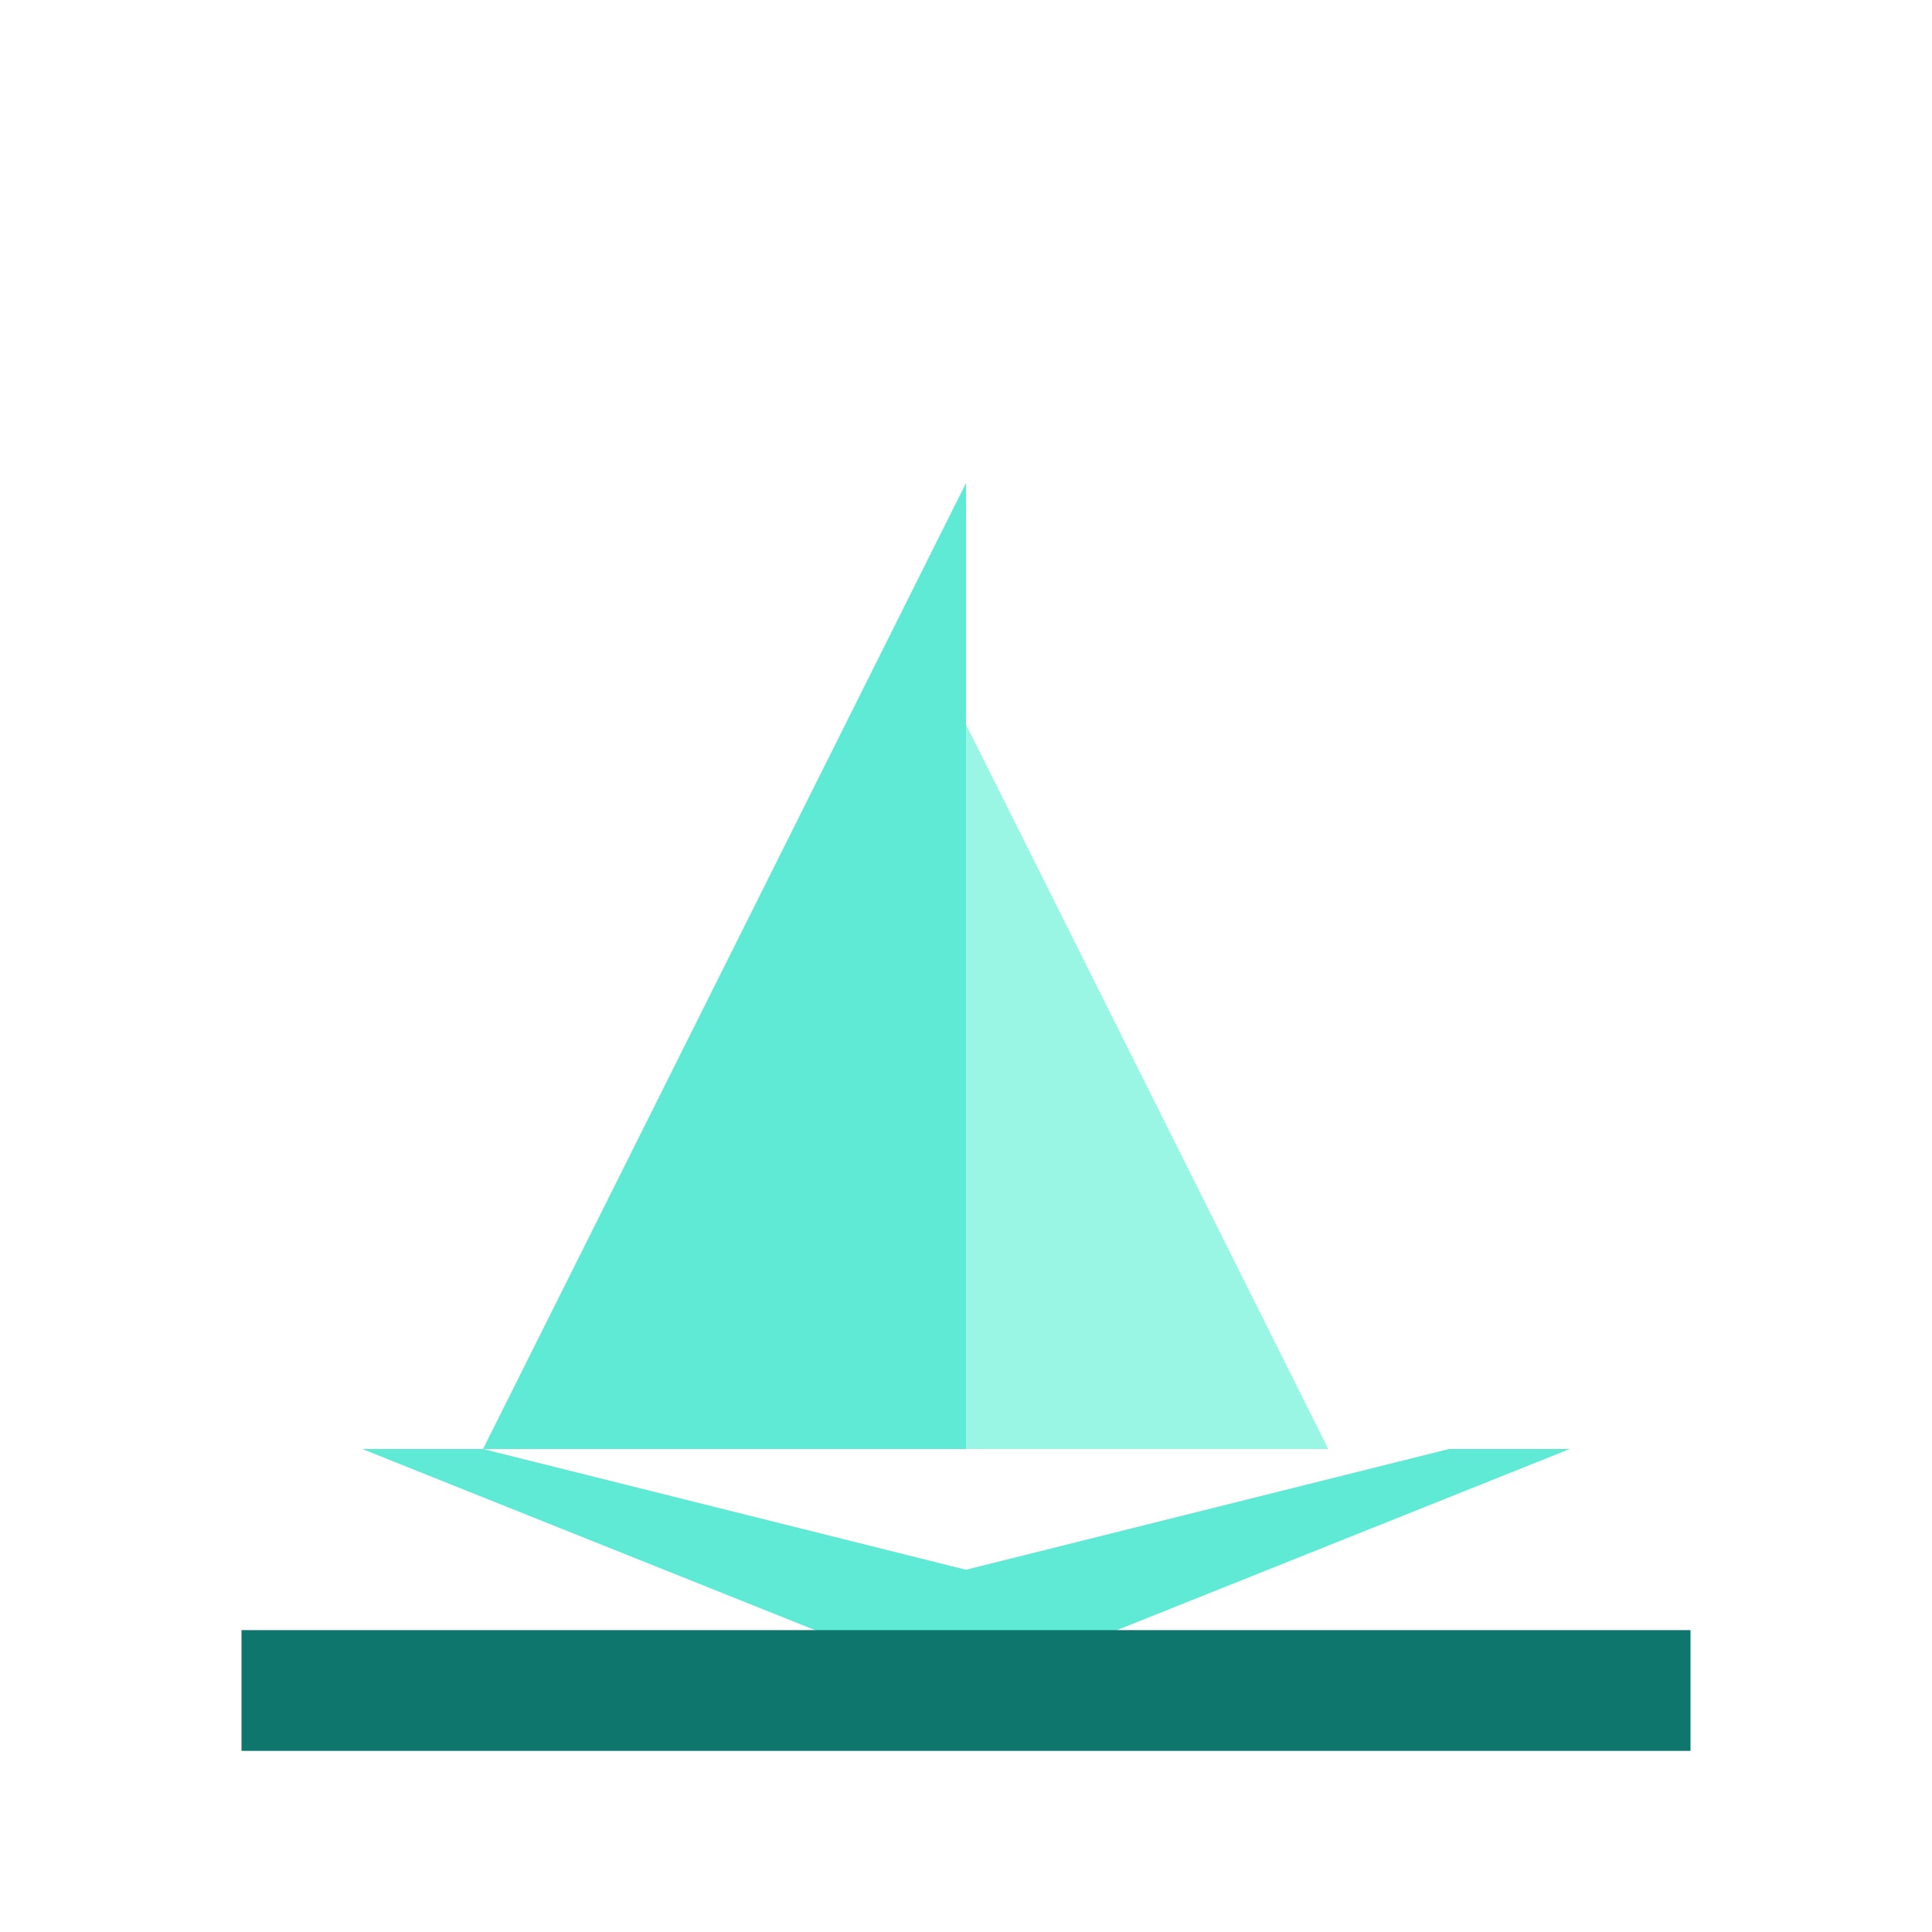
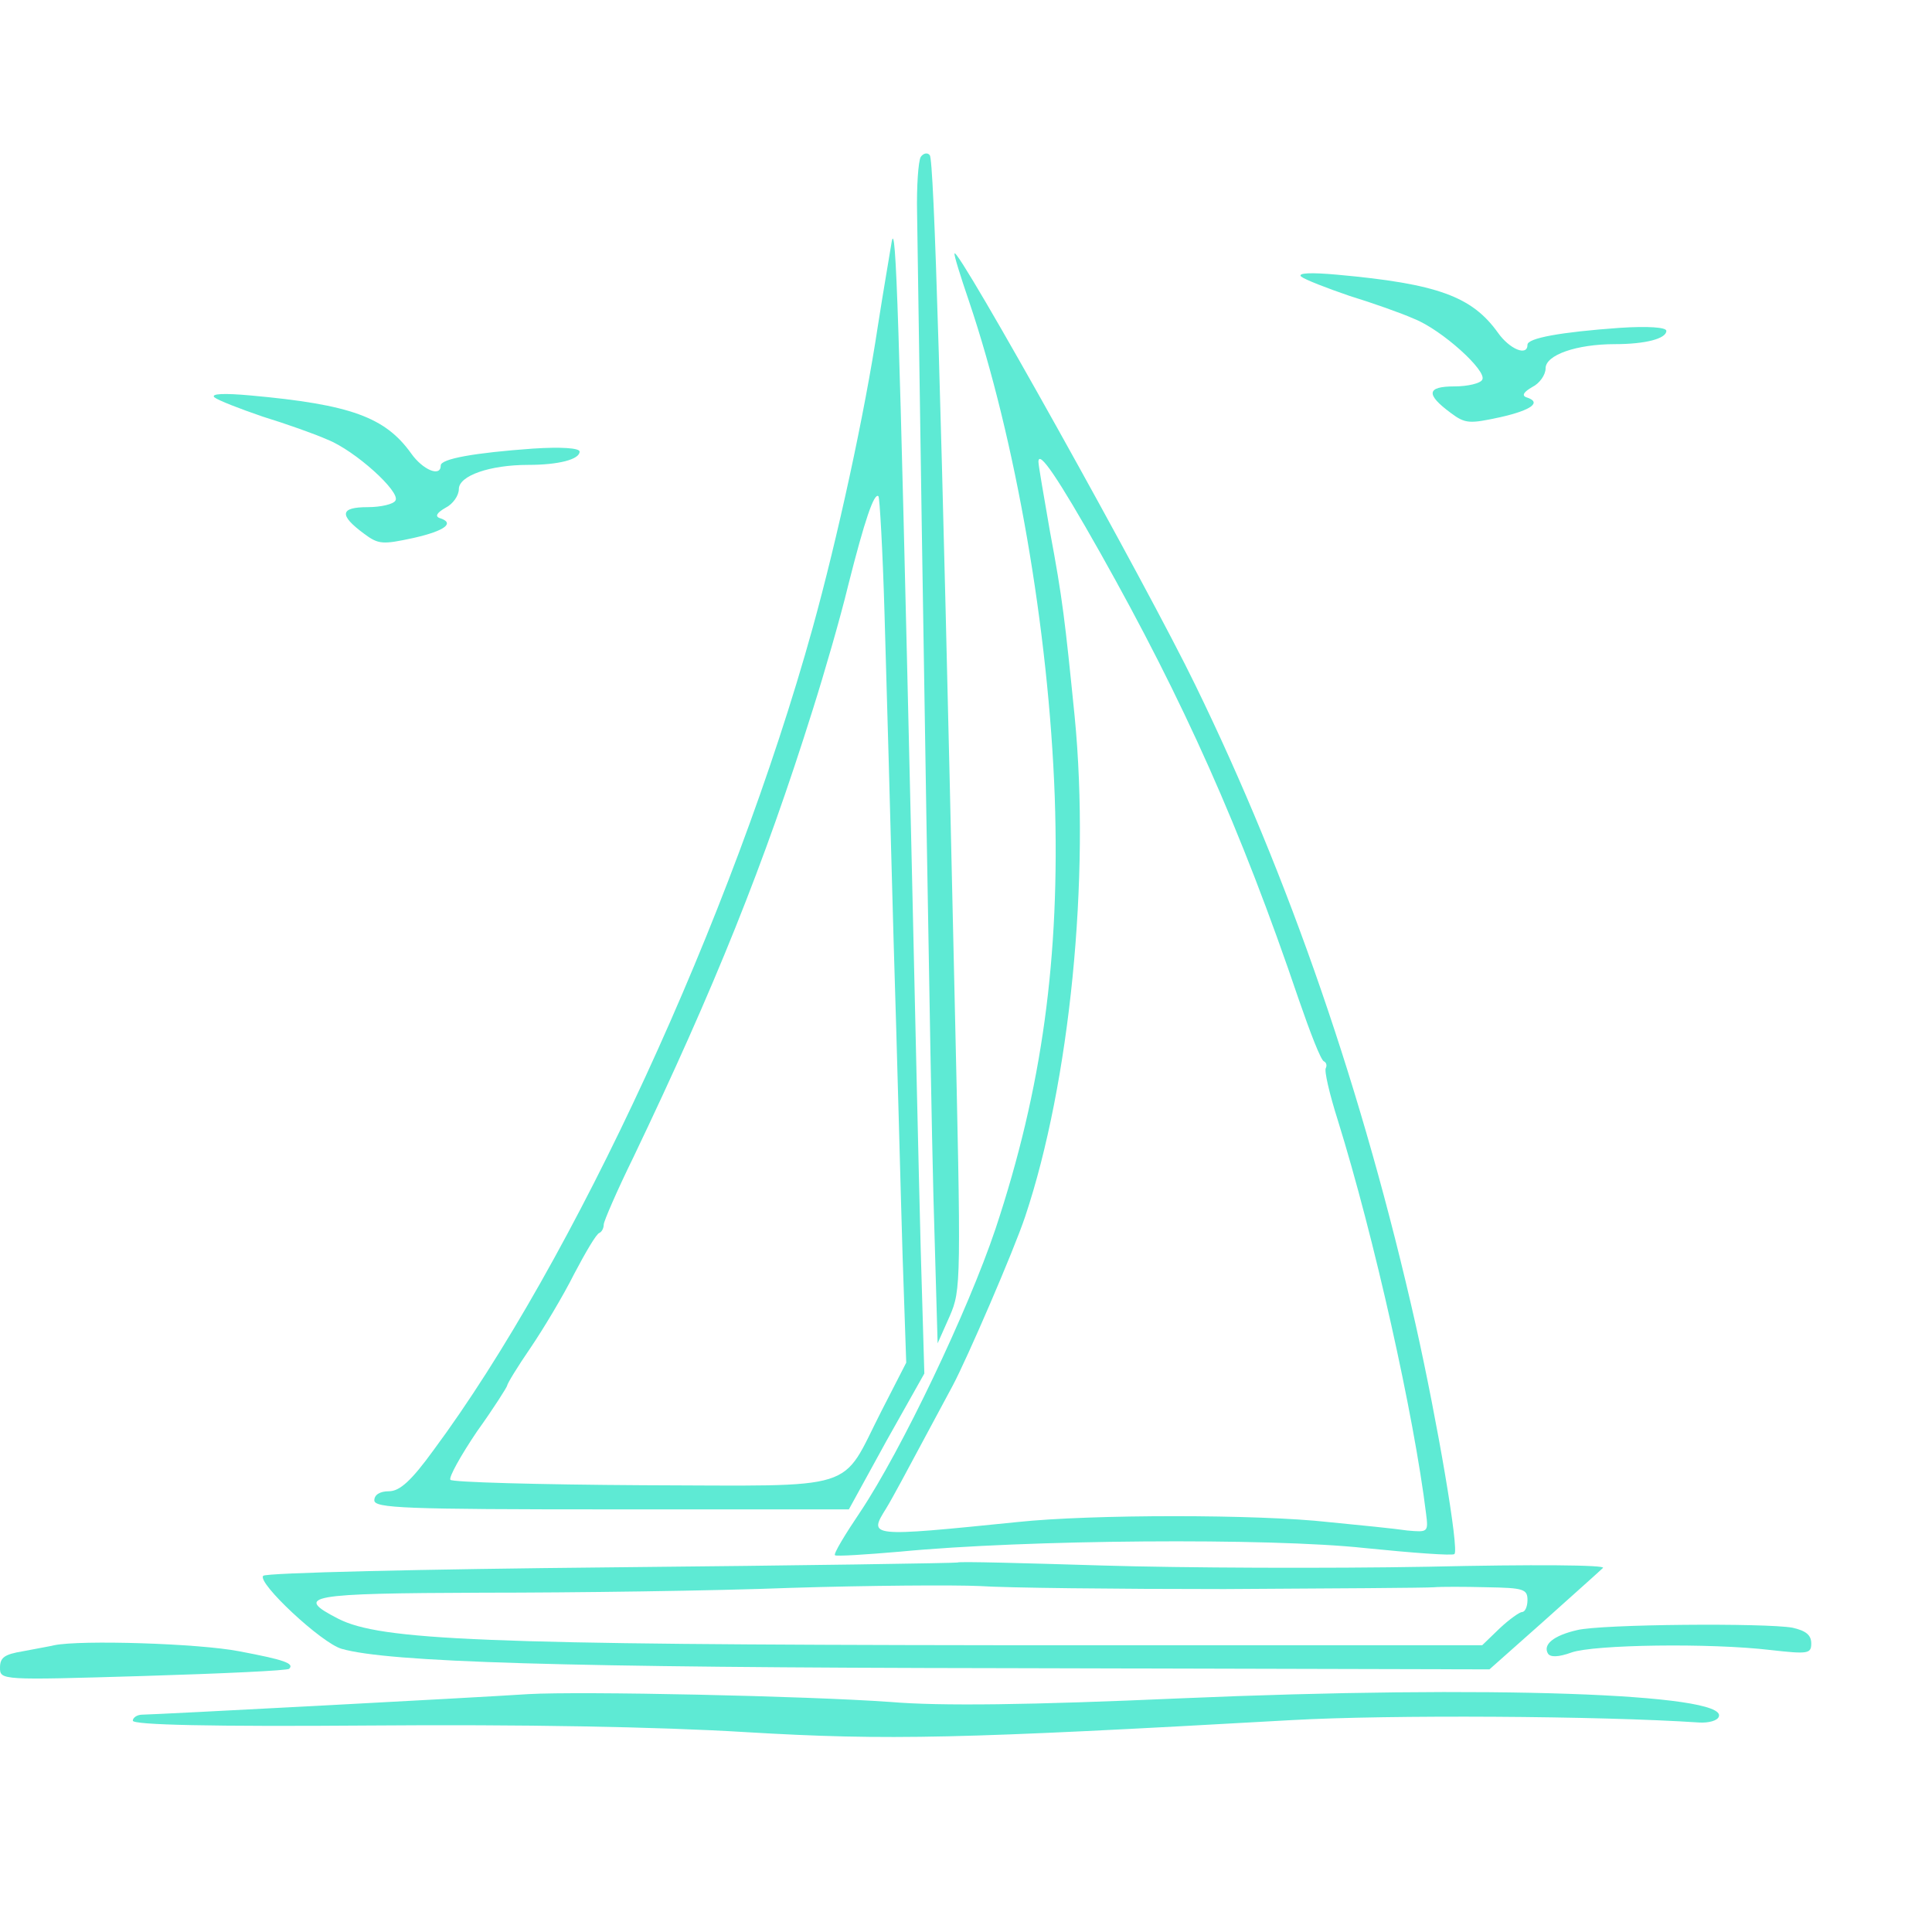
<svg xmlns="http://www.w3.org/2000/svg" width="32" height="32" viewBox="0 0 32 32" style="background: transparent;" fill="none">
-   <g id="background">
-     <path d="M16 8 L16 24 L8 24 Z" fill="#5eead4" />
-     <path d="M16 12 L16 24 L22 24 Z" fill="#99f6e4" />
-     <path d="M6 24 L16 28 L26 24 L24 24 L16 26 L8 24 Z" fill="#5eead4" />
-   </g>
-   <g id="foreground">
-     <rect x="4" y="27" width="24" height="2" fill="#0f766e" />
+   <g transform="translate(0,32) scale(0.01,-0.01)" fill="#5eead4" stroke="none">
+     <path d="M1525 2940 c-4 -7 -7 -49 -6 -94 10 -690 22 -1432 27 -1626 l7 -245 20 45 c19 44 19 54 8 535 -22 989 -34 1380 -41 1388 -4 5 -11 3 -15 -3z" />
+     <path d="M1477 2800 c-3 -19 -14 -82 -23 -140 -22 -146 -67 -352 -108 -500 -133 -479 -396 -1049 -628 -1362 -37 -51 -56 -68 -74 -68 -15 0 -24 -6 -24 -15 0 -13 50 -15 393 -15 l393 0 62 113 63 112 -6 205 c-3 113 -10 423 -16 690 -20 865 -25 1016 -32 980z m-12 -615 c3 -105 10 -347 15 -540 6 -192 12 -429 15 -526 l6 -176 -41 -80 c-69 -135 -31 -124 -395 -123 -173 1 -317 5 -319 9 -3 4 17 40 44 80 28 39 50 74 50 76 0 3 17 31 39 63 21 31 54 86 72 122 19 36 37 67 42 68 4 2 7 8 7 14 0 5 22 56 49 111 134 280 217 486 297 741 19 60 46 153 59 207 27 107 43 154 50 147 2 -2 7 -89 10 -193z" />
+     <path d="M1581 2780 c-1 -3 10 -38 24 -79 77 -228 132 -544 142 -821 9 -266 -21 -483 -98 -715 -46 -137 -156 -367 -224 -469 -25 -37 -45 -70 -42 -72 2 -2 50 1 108 6 207 20 612 23 769 6 79 -8 146 -13 149 -10 8 7 -28 218 -64 379 -87 386 -210 742 -365 1060 -79 163 -397 733 -399 715z m241 -495 c139 -247 233 -457 329 -740 19 -55 37 -102 42 -103 4 -2 5 -7 3 -11 -3 -4 6 -43 20 -87 60 -193 126 -488 146 -651 4 -31 3 -31 -31 -28 -20 3 -79 9 -131 14 -116 13 -393 13 -515 0 -247 -25 -247 -25 -217 23 11 18 37 67 59 108 22 41 45 84 51 95 23 43 101 223 120 280 74 221 108 561 82 828 -16 159 -20 195 -41 307 -10 58 -19 109 -19 115 0 21 32 -26 102 -150z" />
+     <path d="M355 2692 c6 -5 42 -19 80 -32 39 -12 87 -29 107 -38 46 -18 122 -87 113 -101 -3 -6 -24 -11 -46 -11 -46 0 -48 -13 -6 -44 24 -18 31 -18 82 -7 53 12 69 25 43 33 -8 3 -4 9 10 17 12 6 22 20 22 31 0 22 51 40 115 40 50 0 85 9 85 22 0 6 -31 8 -77 5 -98 -7 -153 -17 -153 -28 0 -20 -30 -7 -49 20 -43 60 -100 81 -266 96 -44 4 -66 3 -60 -3z" transform="translate(0, -150)" />
+     <path d="M355 2692 c6 -5 42 -19 80 -32 39 -12 87 -29 107 -38 46 -18 122 -87 113 -101 -3 -6 -24 -11 -46 -11 -46 0 -48 -13 -6 -44 24 -18 31 -18 82 -7 53 12 69 25 43 33 -8 3 -4 9 10 17 12 6 22 20 22 31 0 22 51 40 115 40 50 0 85 9 85 22 0 6 -31 8 -77 5 -98 -7 -153 -17 -153 -28 0 -20 -30 -7 -49 20 -43 60 -100 81 -266 96 -44 4 -66 3 -60 -3z" transform="translate(1800, 50)" />
+     <path d="M1586 612 c-2 -1 -259 -5 -572 -8 -313 -3 -573 -9 -578 -14 -11 -11 97 -112 130 -121 77 -22 360 -31 1100 -32 l801 -2 89 79 c49 44 94 84 99 89 6 5 -116 6 -290 2 -165 -3 -407 -2 -538 2 -131 4 -240 7 -241 5z m442 -44 c180 1 336 2 347 3 11 1 50 1 88 0 60 -1 67 -3 67 -21 0 -11 -4 -20 -9 -20 -4 0 -21 -12 -37 -27 l-29 -28 -805 0 c-850 1 -1020 8 -1090 44 -74 38 -51 42 240 43 151 0 381 3 510 8 129 4 270 5 313 3 43 -3 225 -5 405 -5z" />
+     <path d="M2612 500 c-39 -9 -57 -24 -48 -39 4 -6 17 -6 39 2 37 13 229 16 330 4 62 -7 67 -6 67 11 0 14 -9 21 -31 26 -44 8 -317 6 -357 -4z" />
+     <path d="M90 475 c-8 -2 -32 -6 -52 -10 -30 -5 -38 -10 -38 -27 0 -21 1 -21 237 -14 131 4 240 9 242 12 9 9 -9 15 -83 29 -67 13 -262 19 -306 10z" />
+     <path d="M875 394 c-91 -6 -621 -34 -639 -34 -9 0 -16 -5 -16 -10 0 -7 130 -10 392 -8 248 2 478 -2 624 -11 236 -14 354 -11 904 20 160 9 510 7 674 -4 16 -1 31 3 33 10 13 38 -381 52 -892 30 -249 -11 -397 -13 -480 -6 -140 10 -513 18 -600 13z" />
  </g>
</svg>
